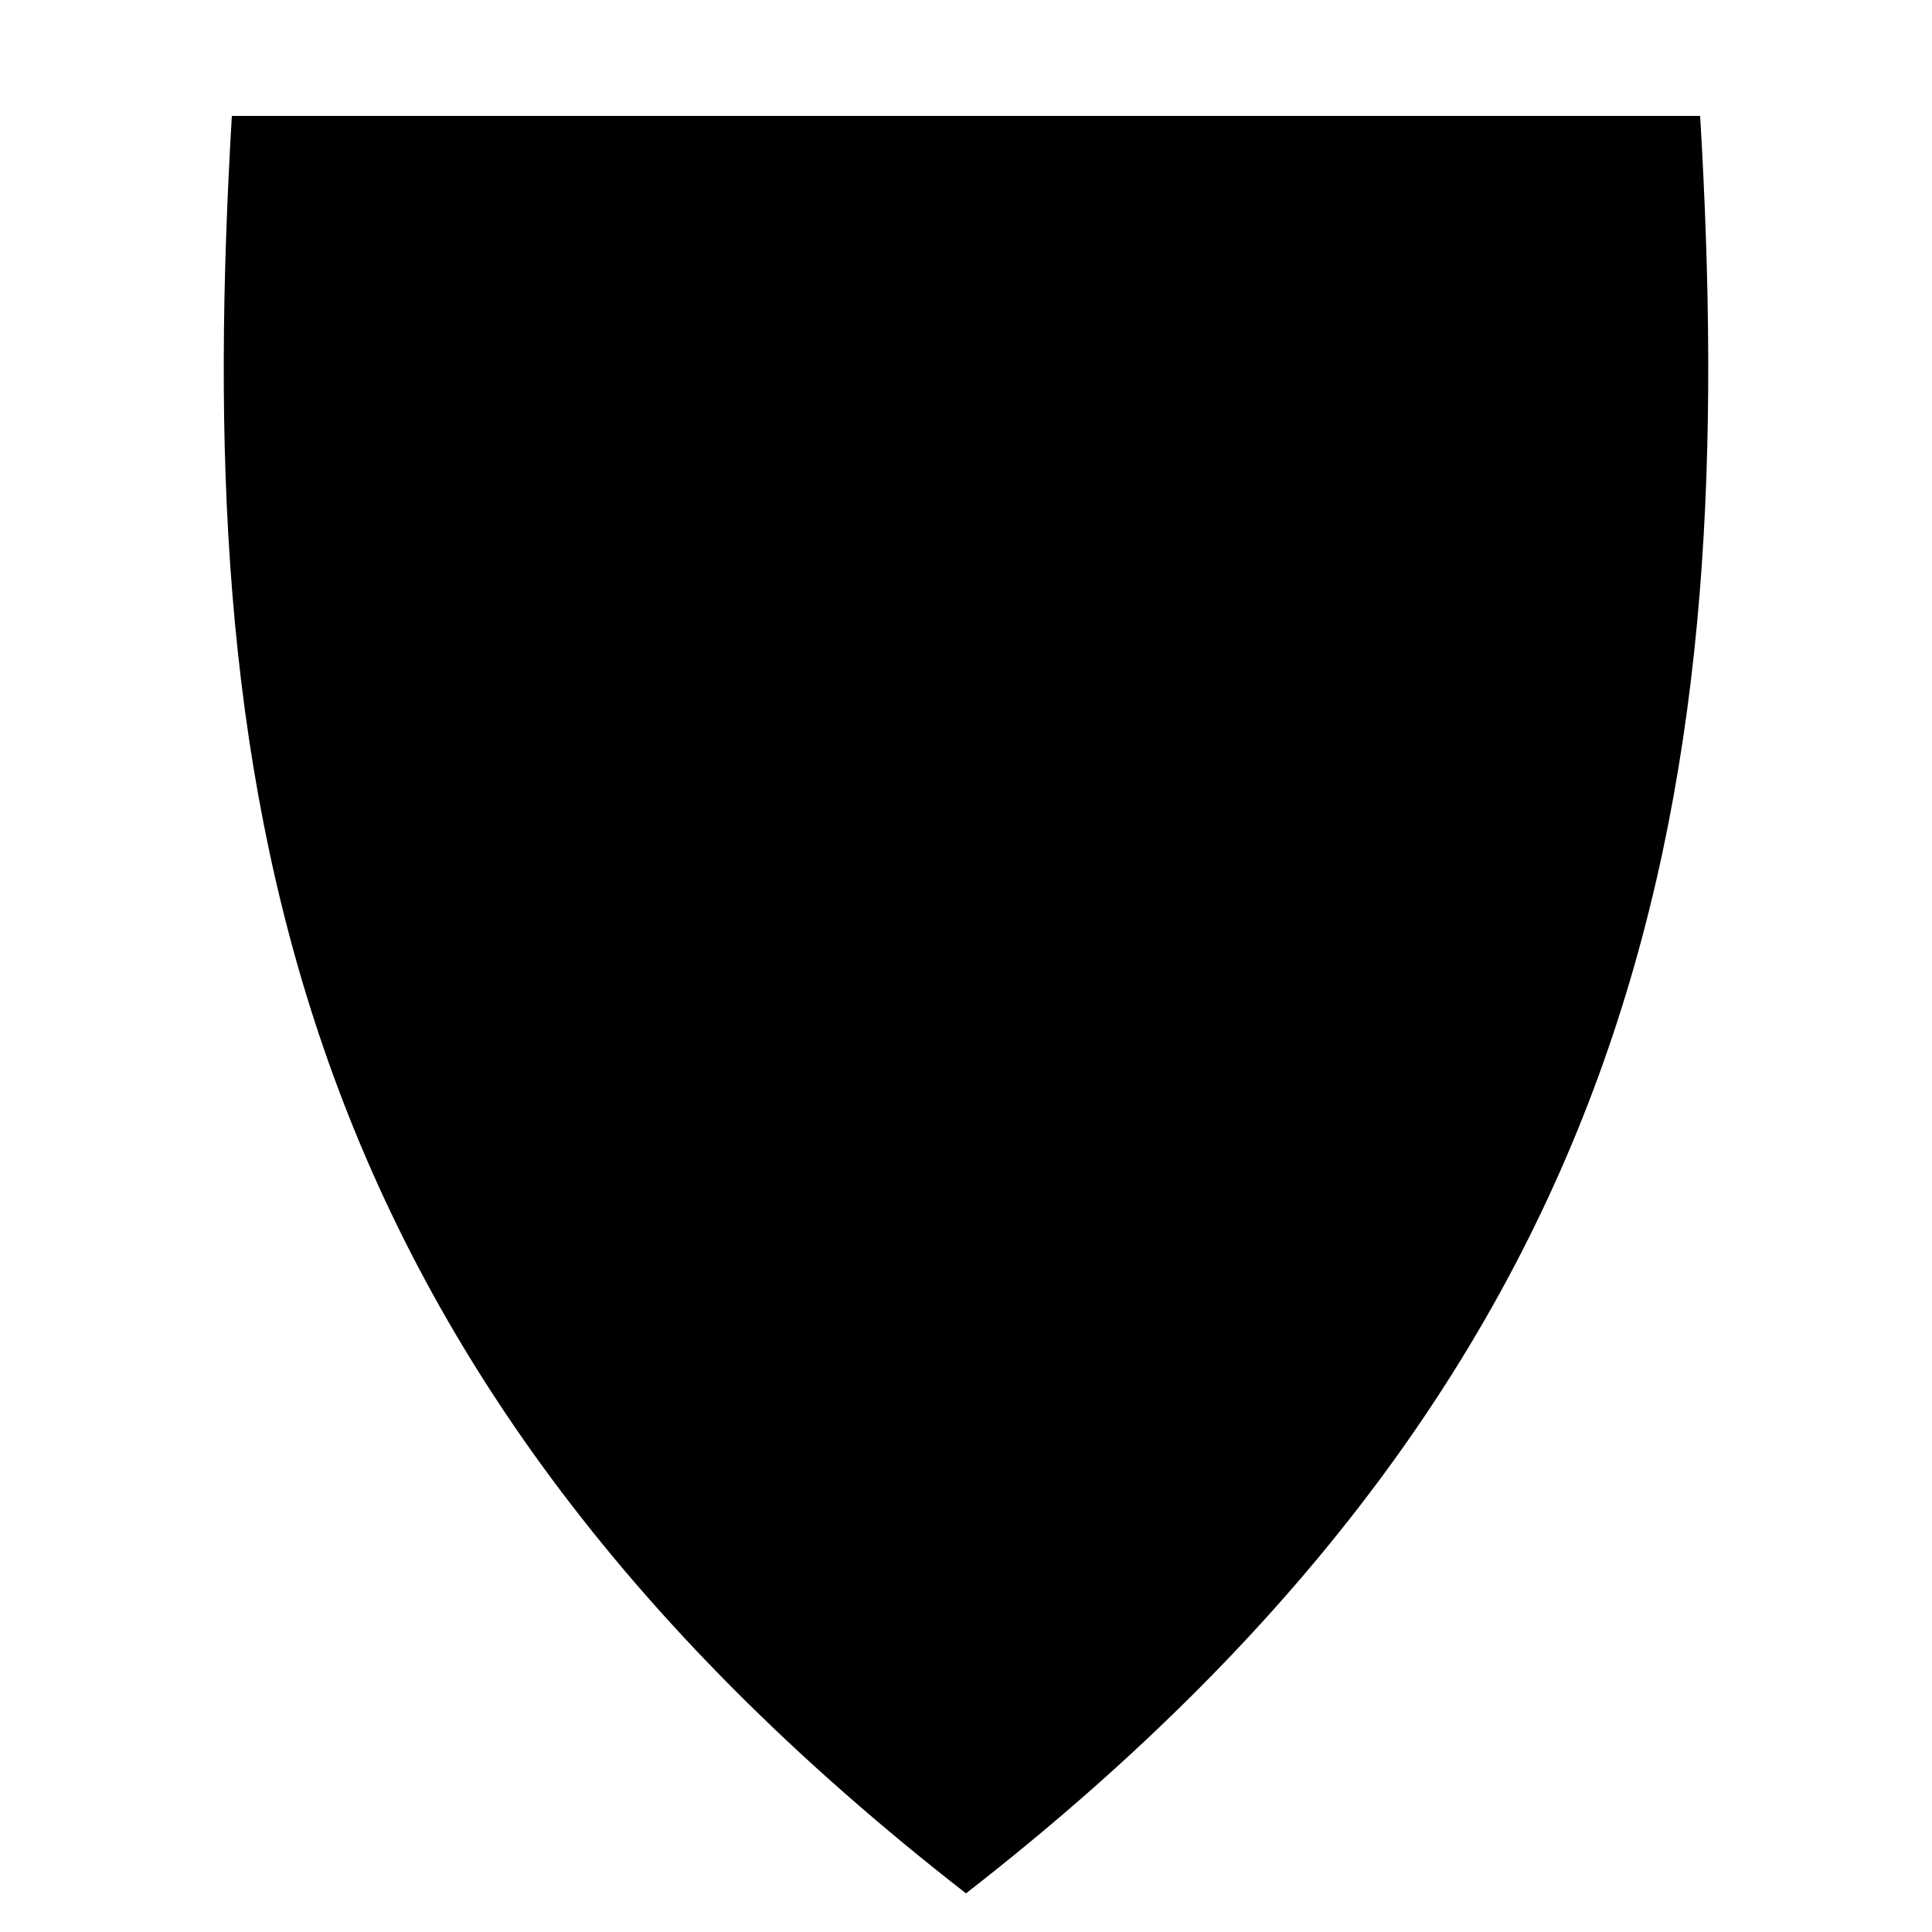
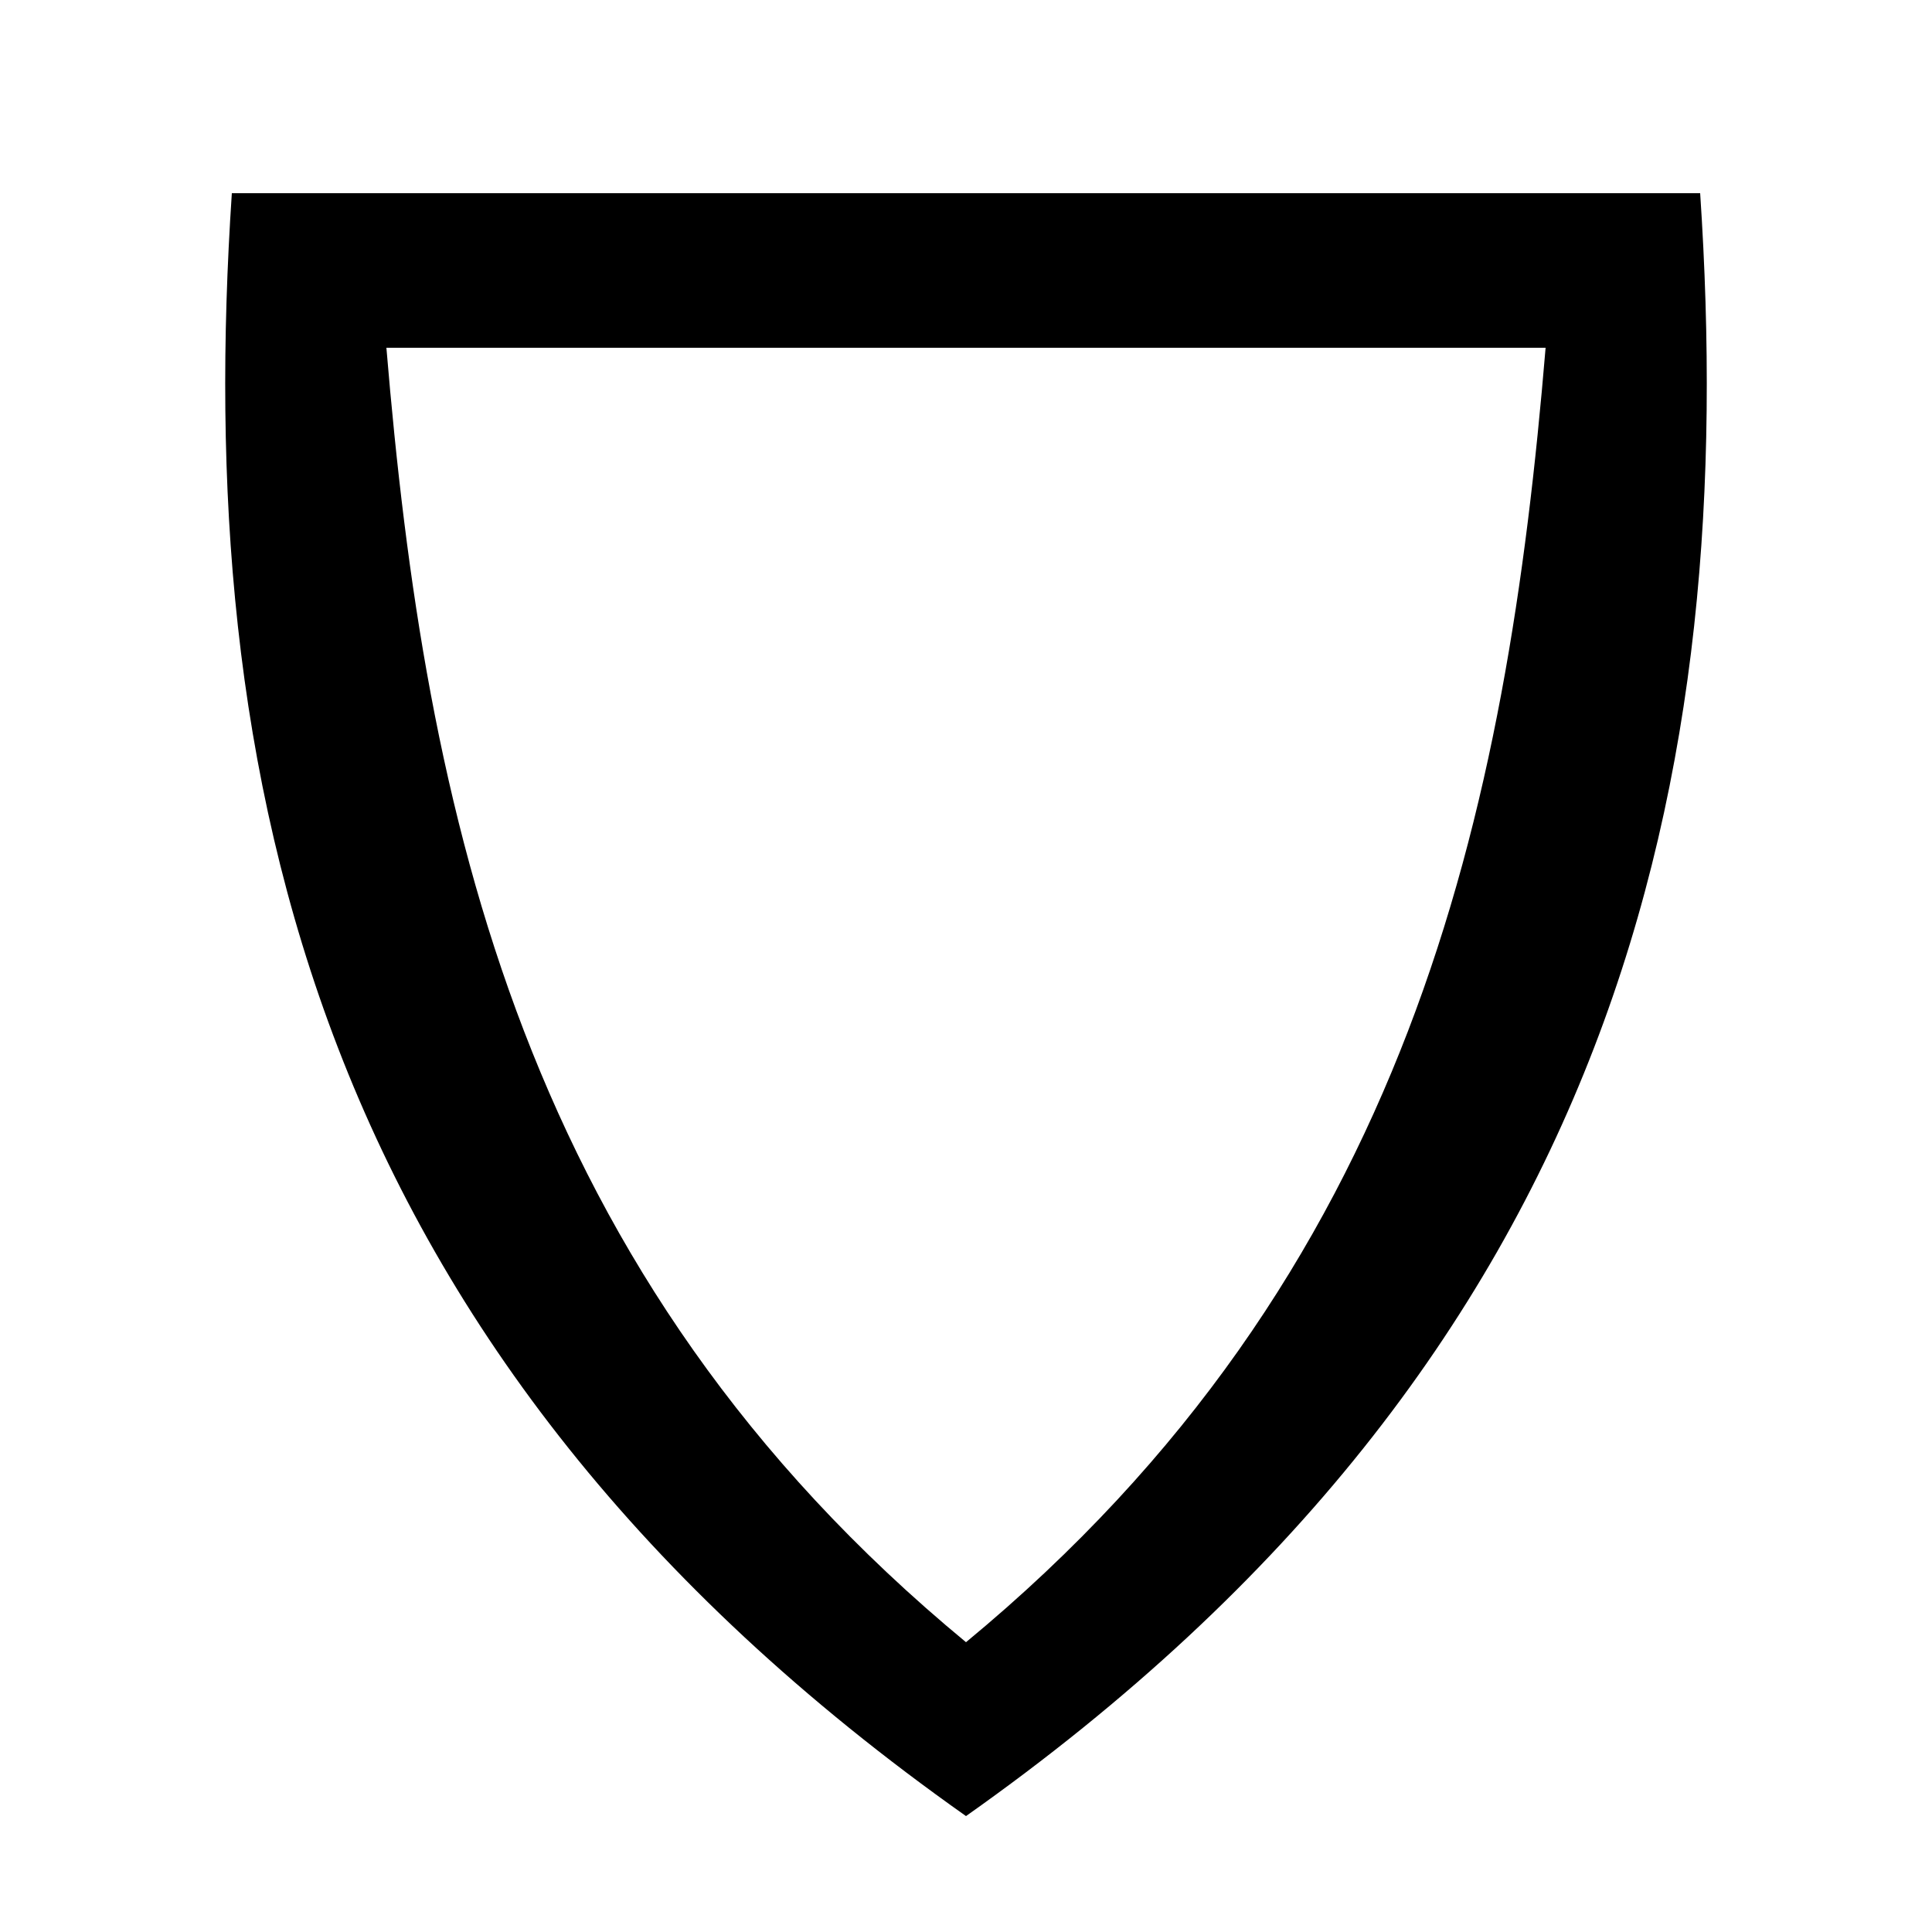
- <svg xmlns="http://www.w3.org/2000/svg" viewBox="-50 -50 100 100" width="100" height="100">
-   <path d="M -38,-44 L 38,-44 C 40,-10 36,20 0,48 C -36,20 -40,-10 -38,-44 Z" fill="currentColor" />
+ <svg xmlns="http://www.w3.org/2000/svg" viewBox="0 0 100 100" width="100" height="100">
+   <path fill="currentColor" d="M 12,10 L 88,10 C 90,40 84,70 50,94 C 16,70 10,40 12,10 Z M 20,18 C 22,42 27,66 50,85 C 73,66 78,42 80,18 Z" />
</svg>
